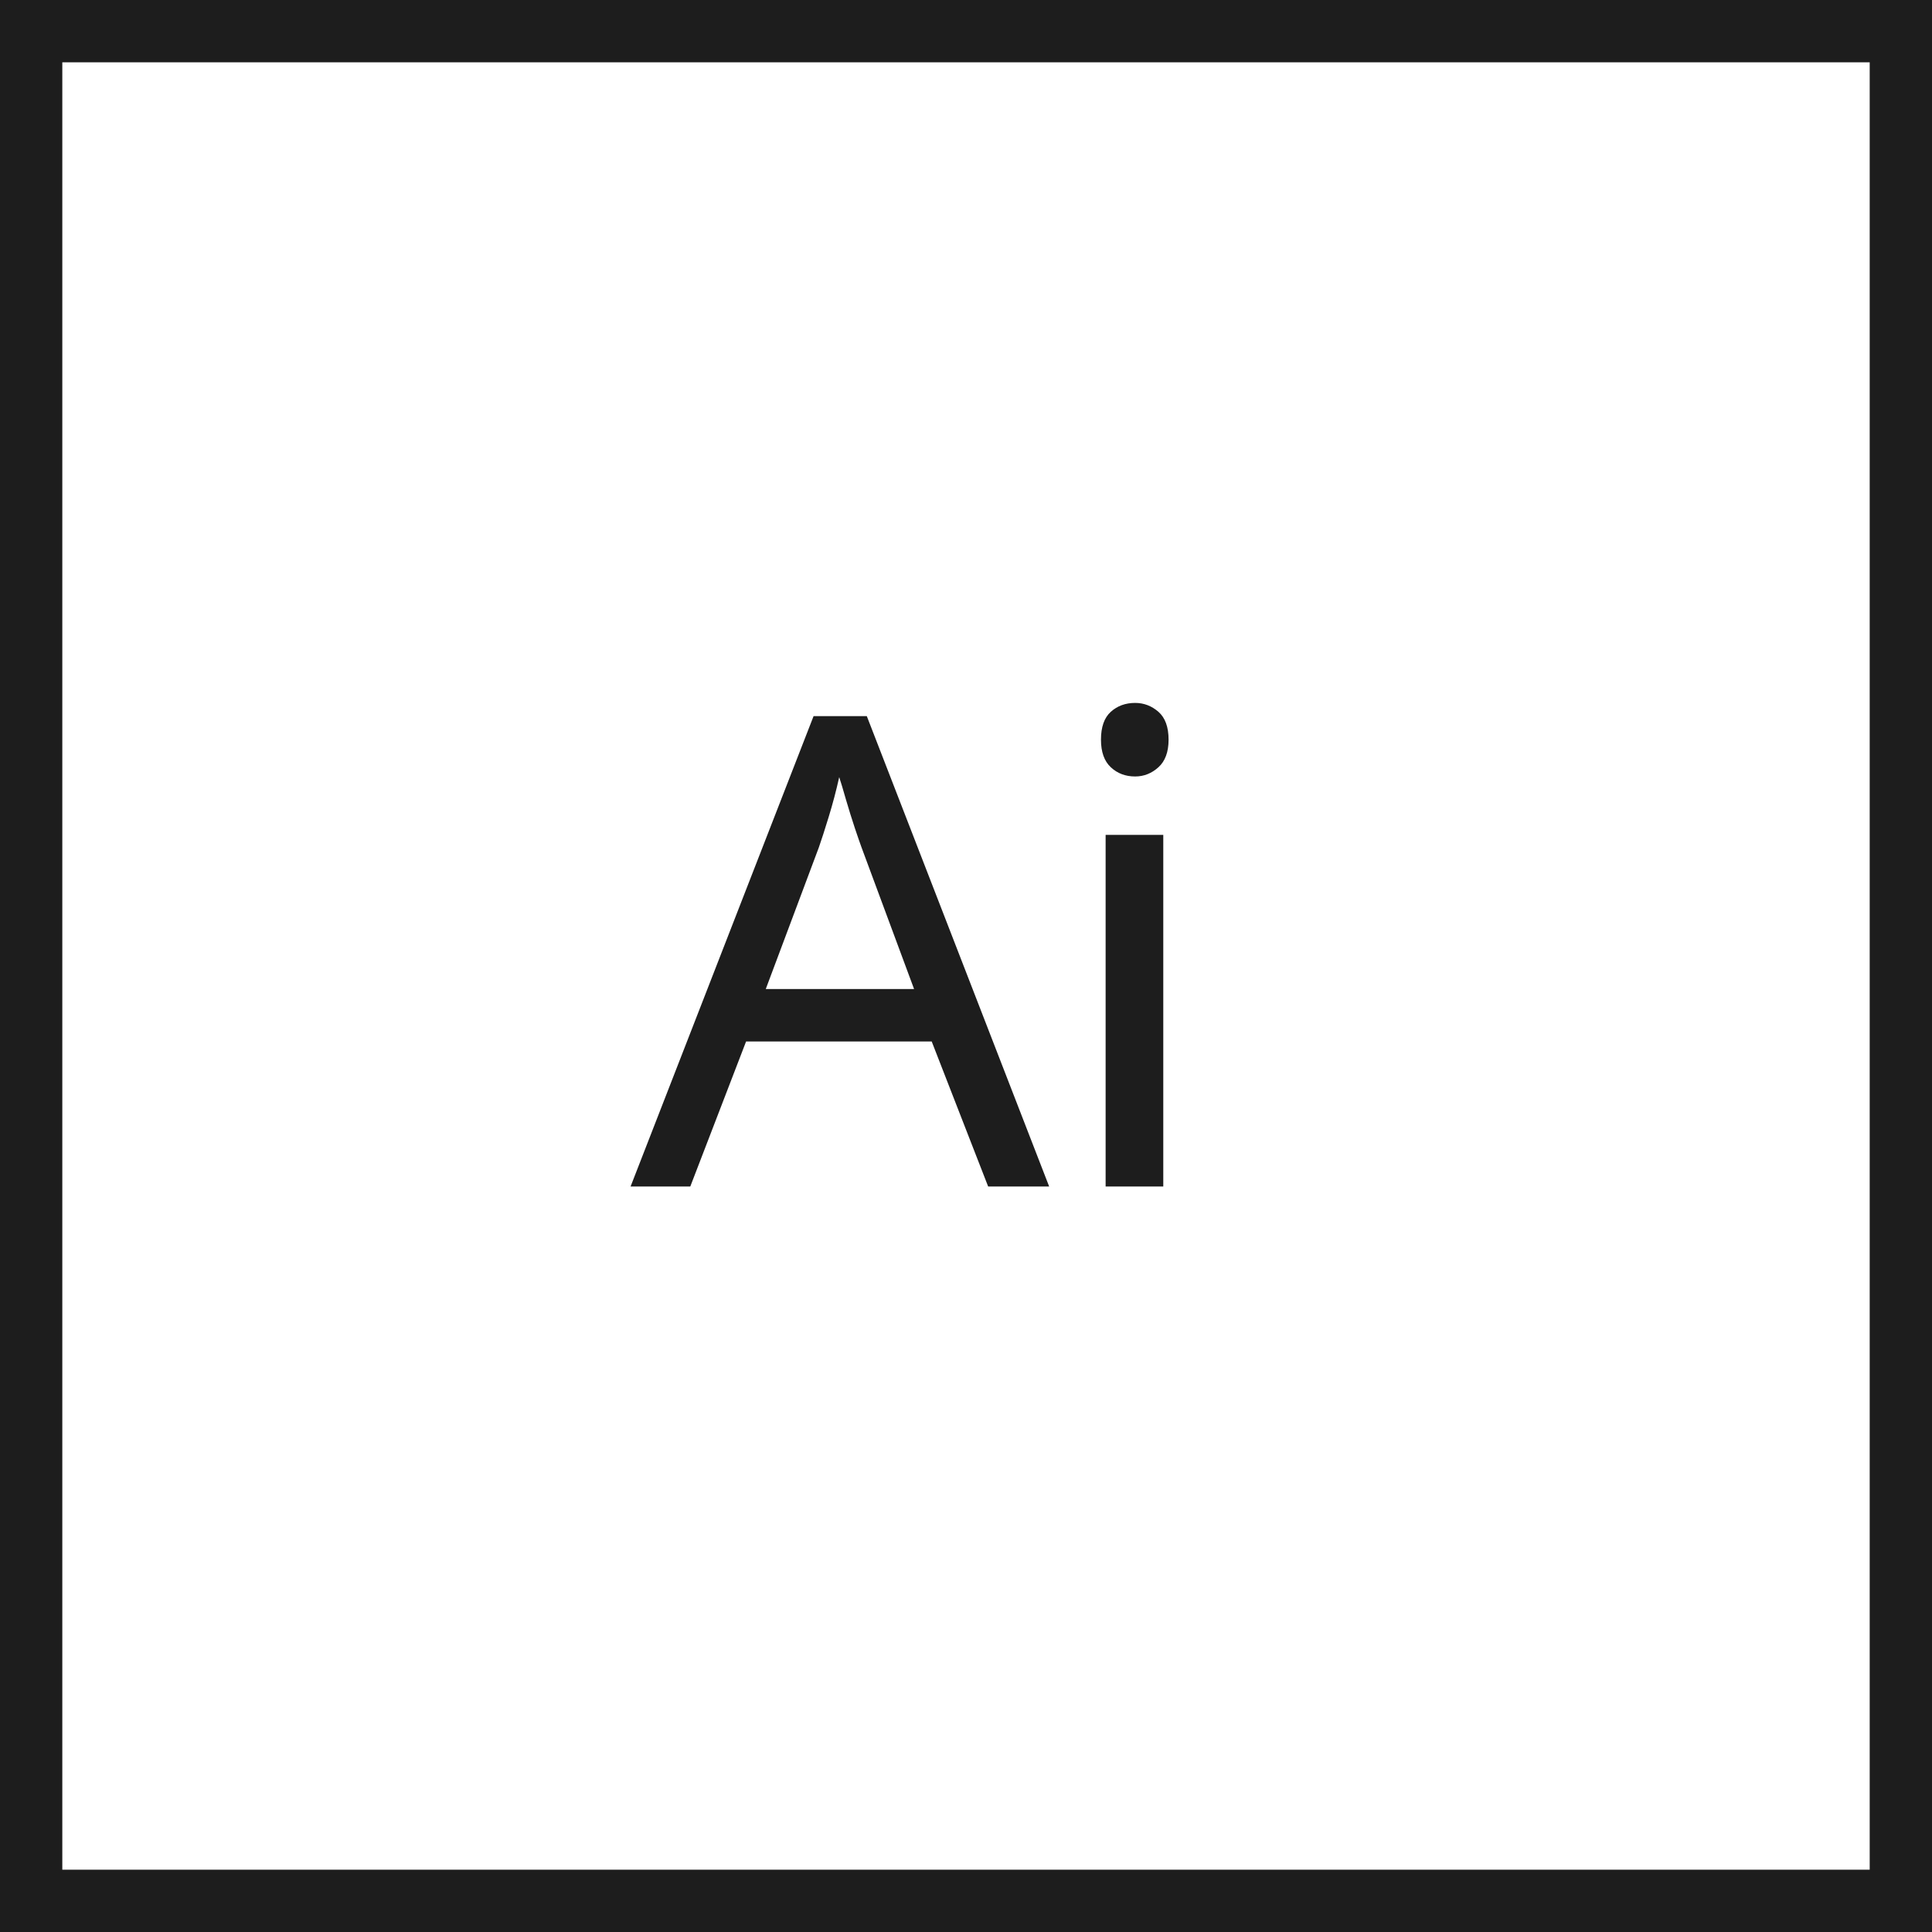
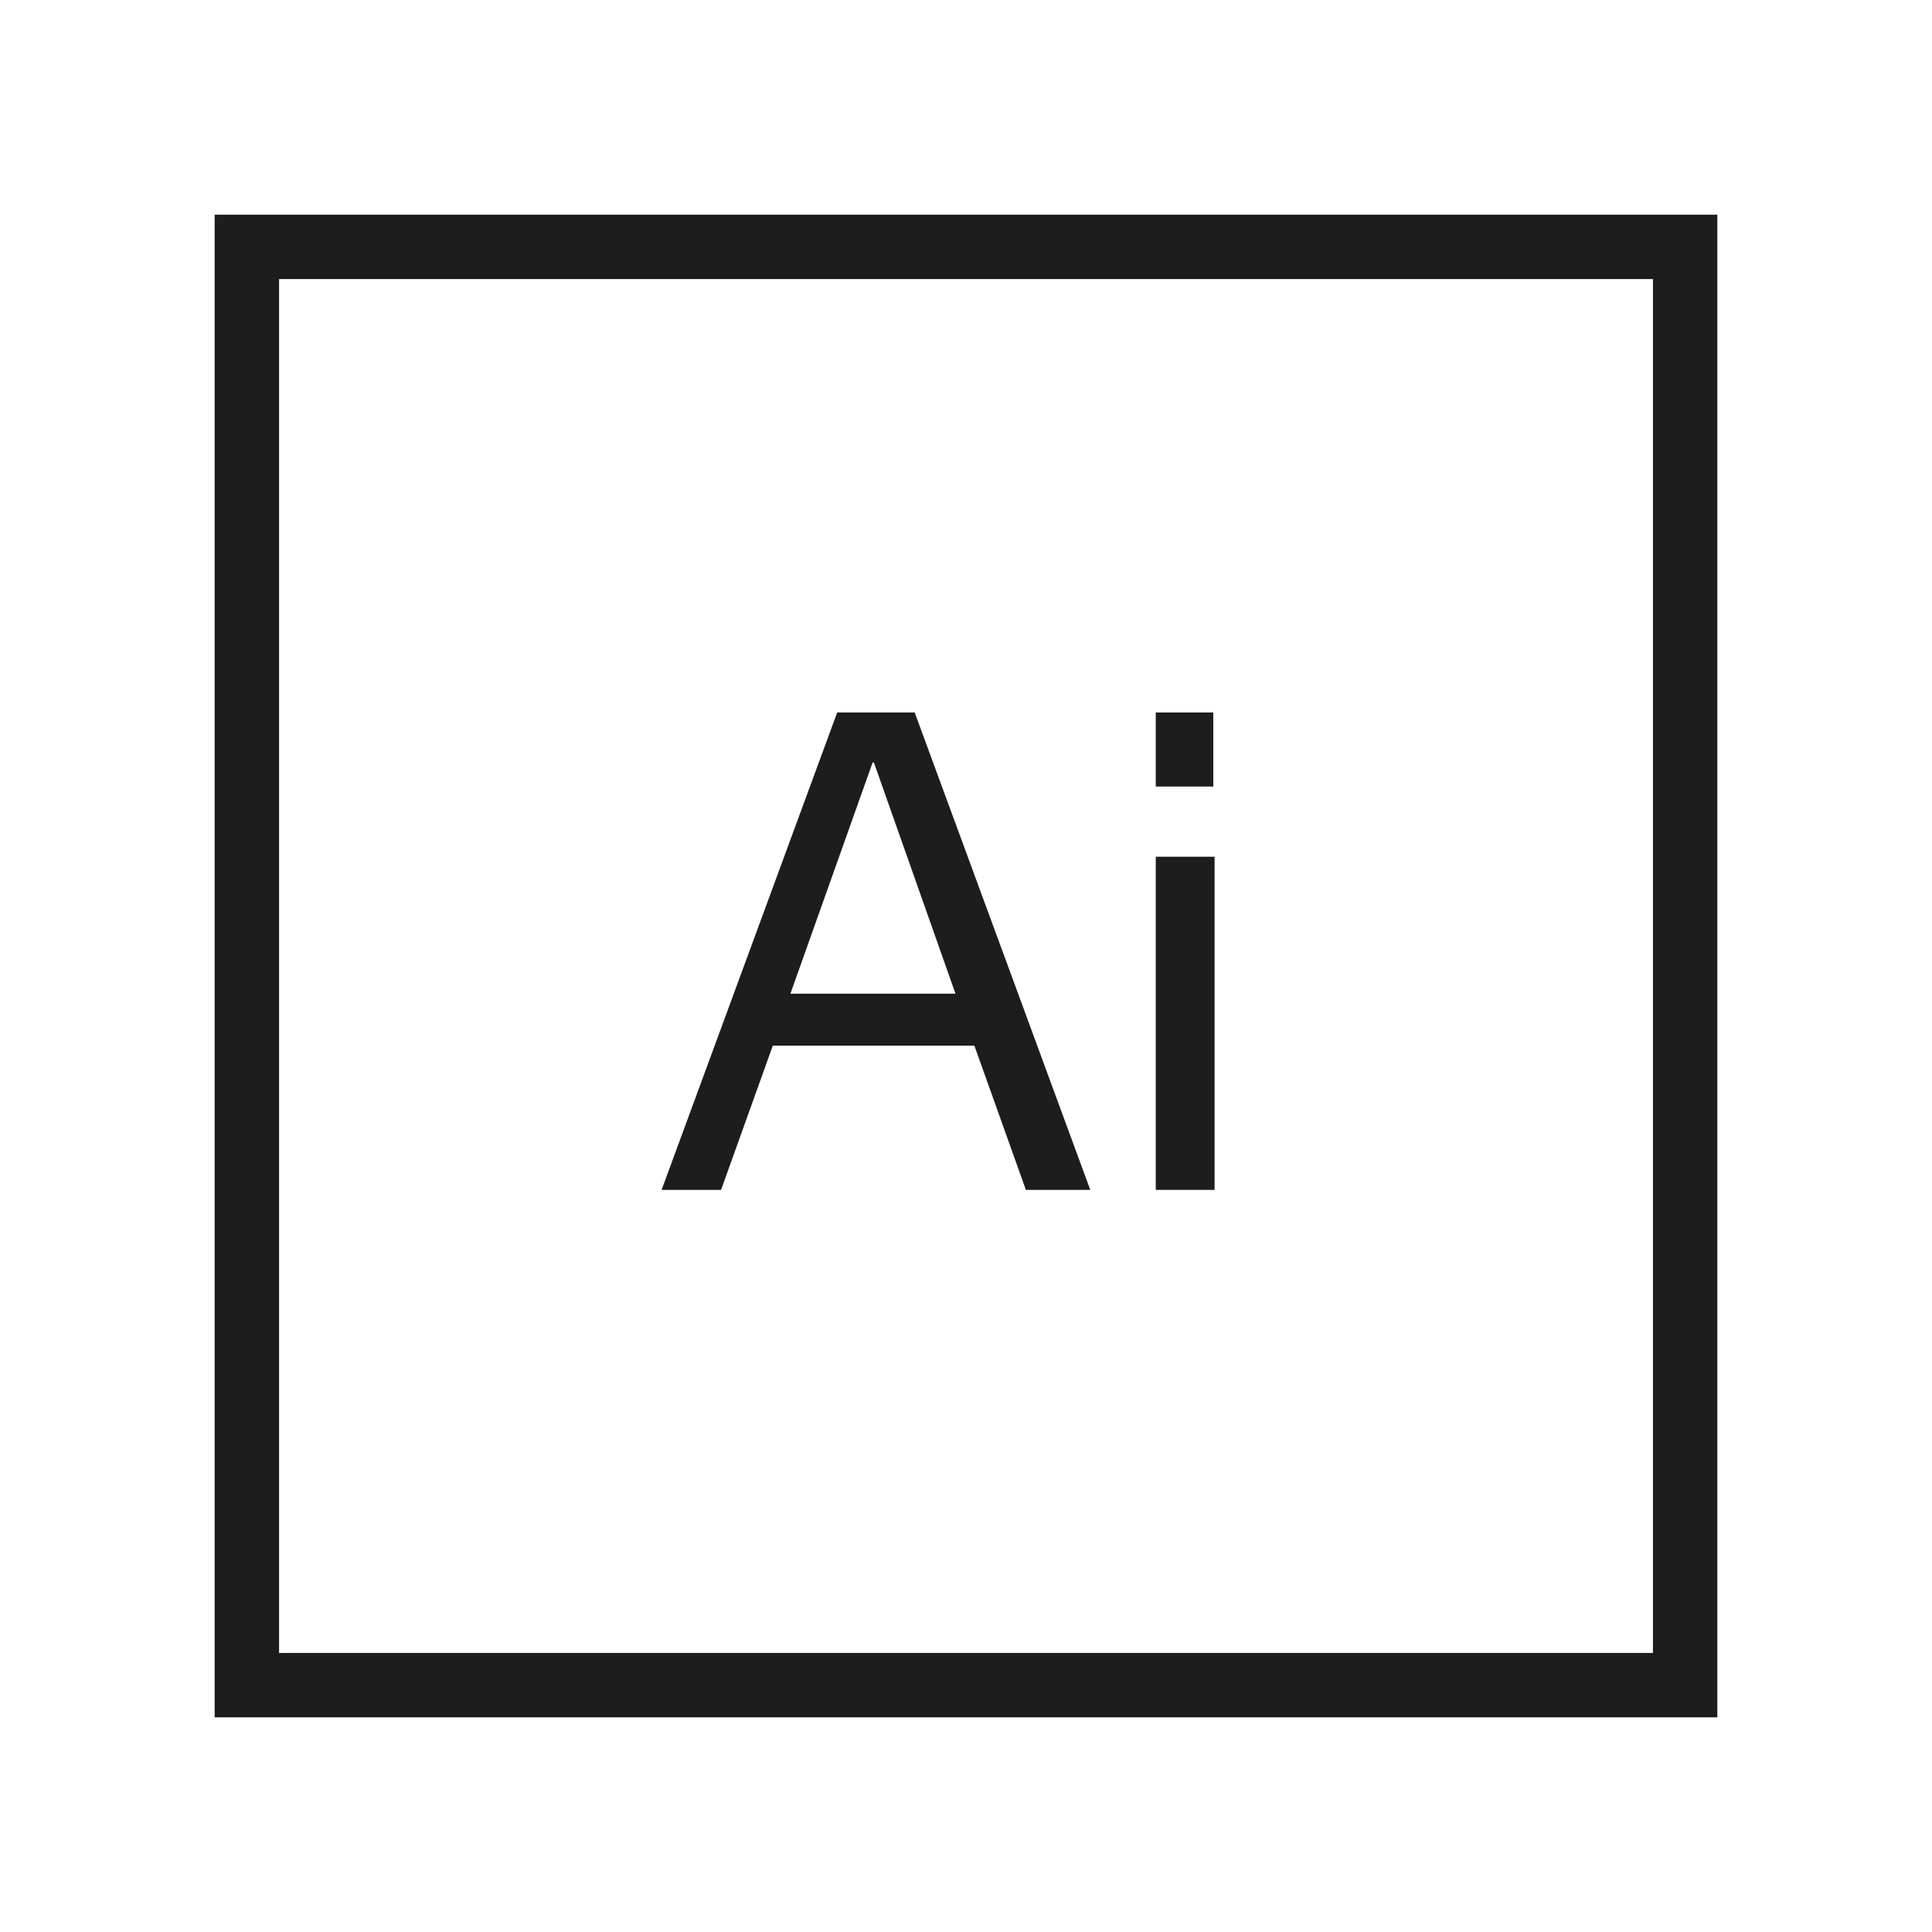
- <svg xmlns="http://www.w3.org/2000/svg" viewBox="0 0 279.09 279.09">
+ <svg xmlns="http://www.w3.org/2000/svg" viewBox="0 0 90 90">
  <defs>
-     <style>.cls-1{fill:#fff;}.cls-2,.cls-3{fill:#1d1d1d;}.cls-3{font-size:94.78px;font-family:FranklinGothicATF-Medium, Franklin Gothic ATF;font-weight:500;}</style>
+     <style>.cls-1{fill:#fff;}.cls-2{fill:#1d1d1d;}</style>
  </defs>
  <g id="Warstwa_2" data-name="Warstwa 2">
    <g id="Warstwa_1-2" data-name="Warstwa 1">
-       <rect class="cls-1" x="4.5" y="4.5" width="270.09" height="270.09" />
-       <path class="cls-2" d="M270.09,9V270.09H9V9H270.09m9-9H0V279.09H279.09V0Z" />
-       <text class="cls-3" transform="translate(91.09 171.4)">Ai</text>
+       <rect class="cls-1" width="90" height="90" />
+       <path class="cls-2" d="M77,13V77H13V13H77m3-3H10V80H80V10Z" />
+       <path class="cls-2" d="M33.59,55.43H30.82L39,33.19h3.61l8.18,22.24h-3l-2.4-6.72H36Zm3.23-9.14h7.69l-3.8-10.77h-.06Z" />
+       <path class="cls-2" d="M53.84,55.43l0-2.7V42.65l0-2.74h2.74l0,2.74V52.73l0,2.7Zm0-18.79V33.19h2.68v3.45Z" />
    </g>
  </g>
</svg>
